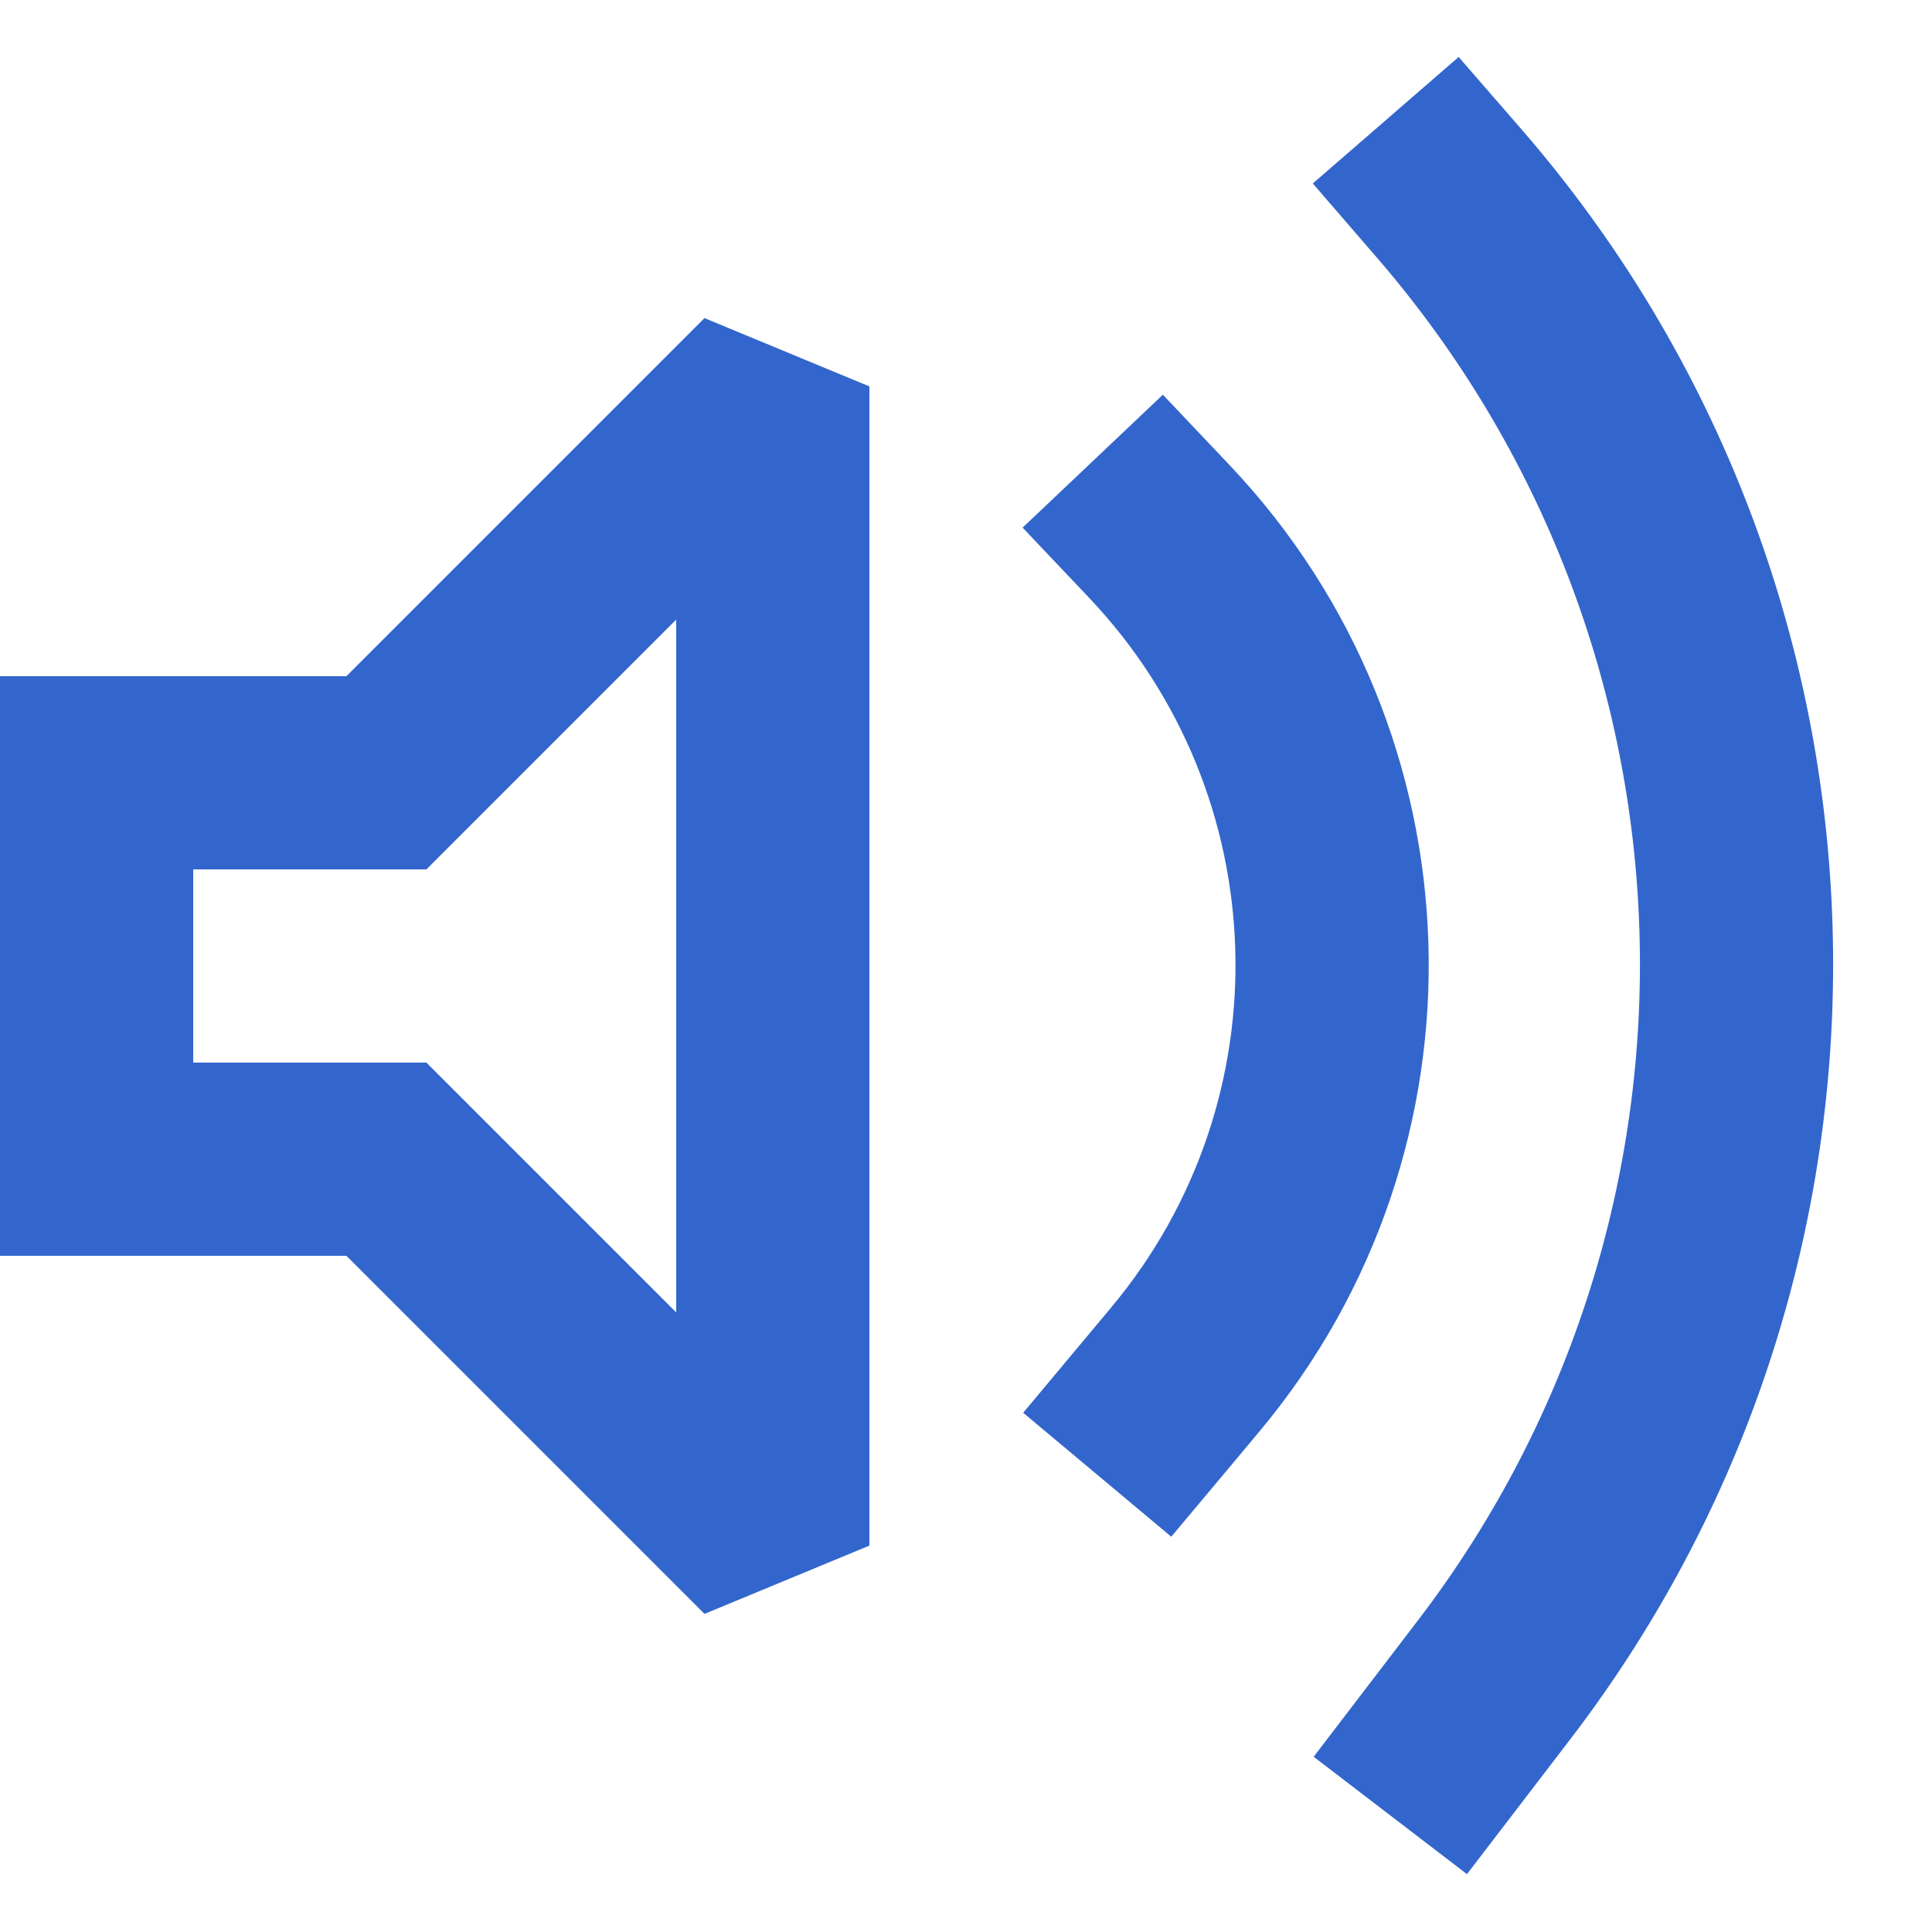
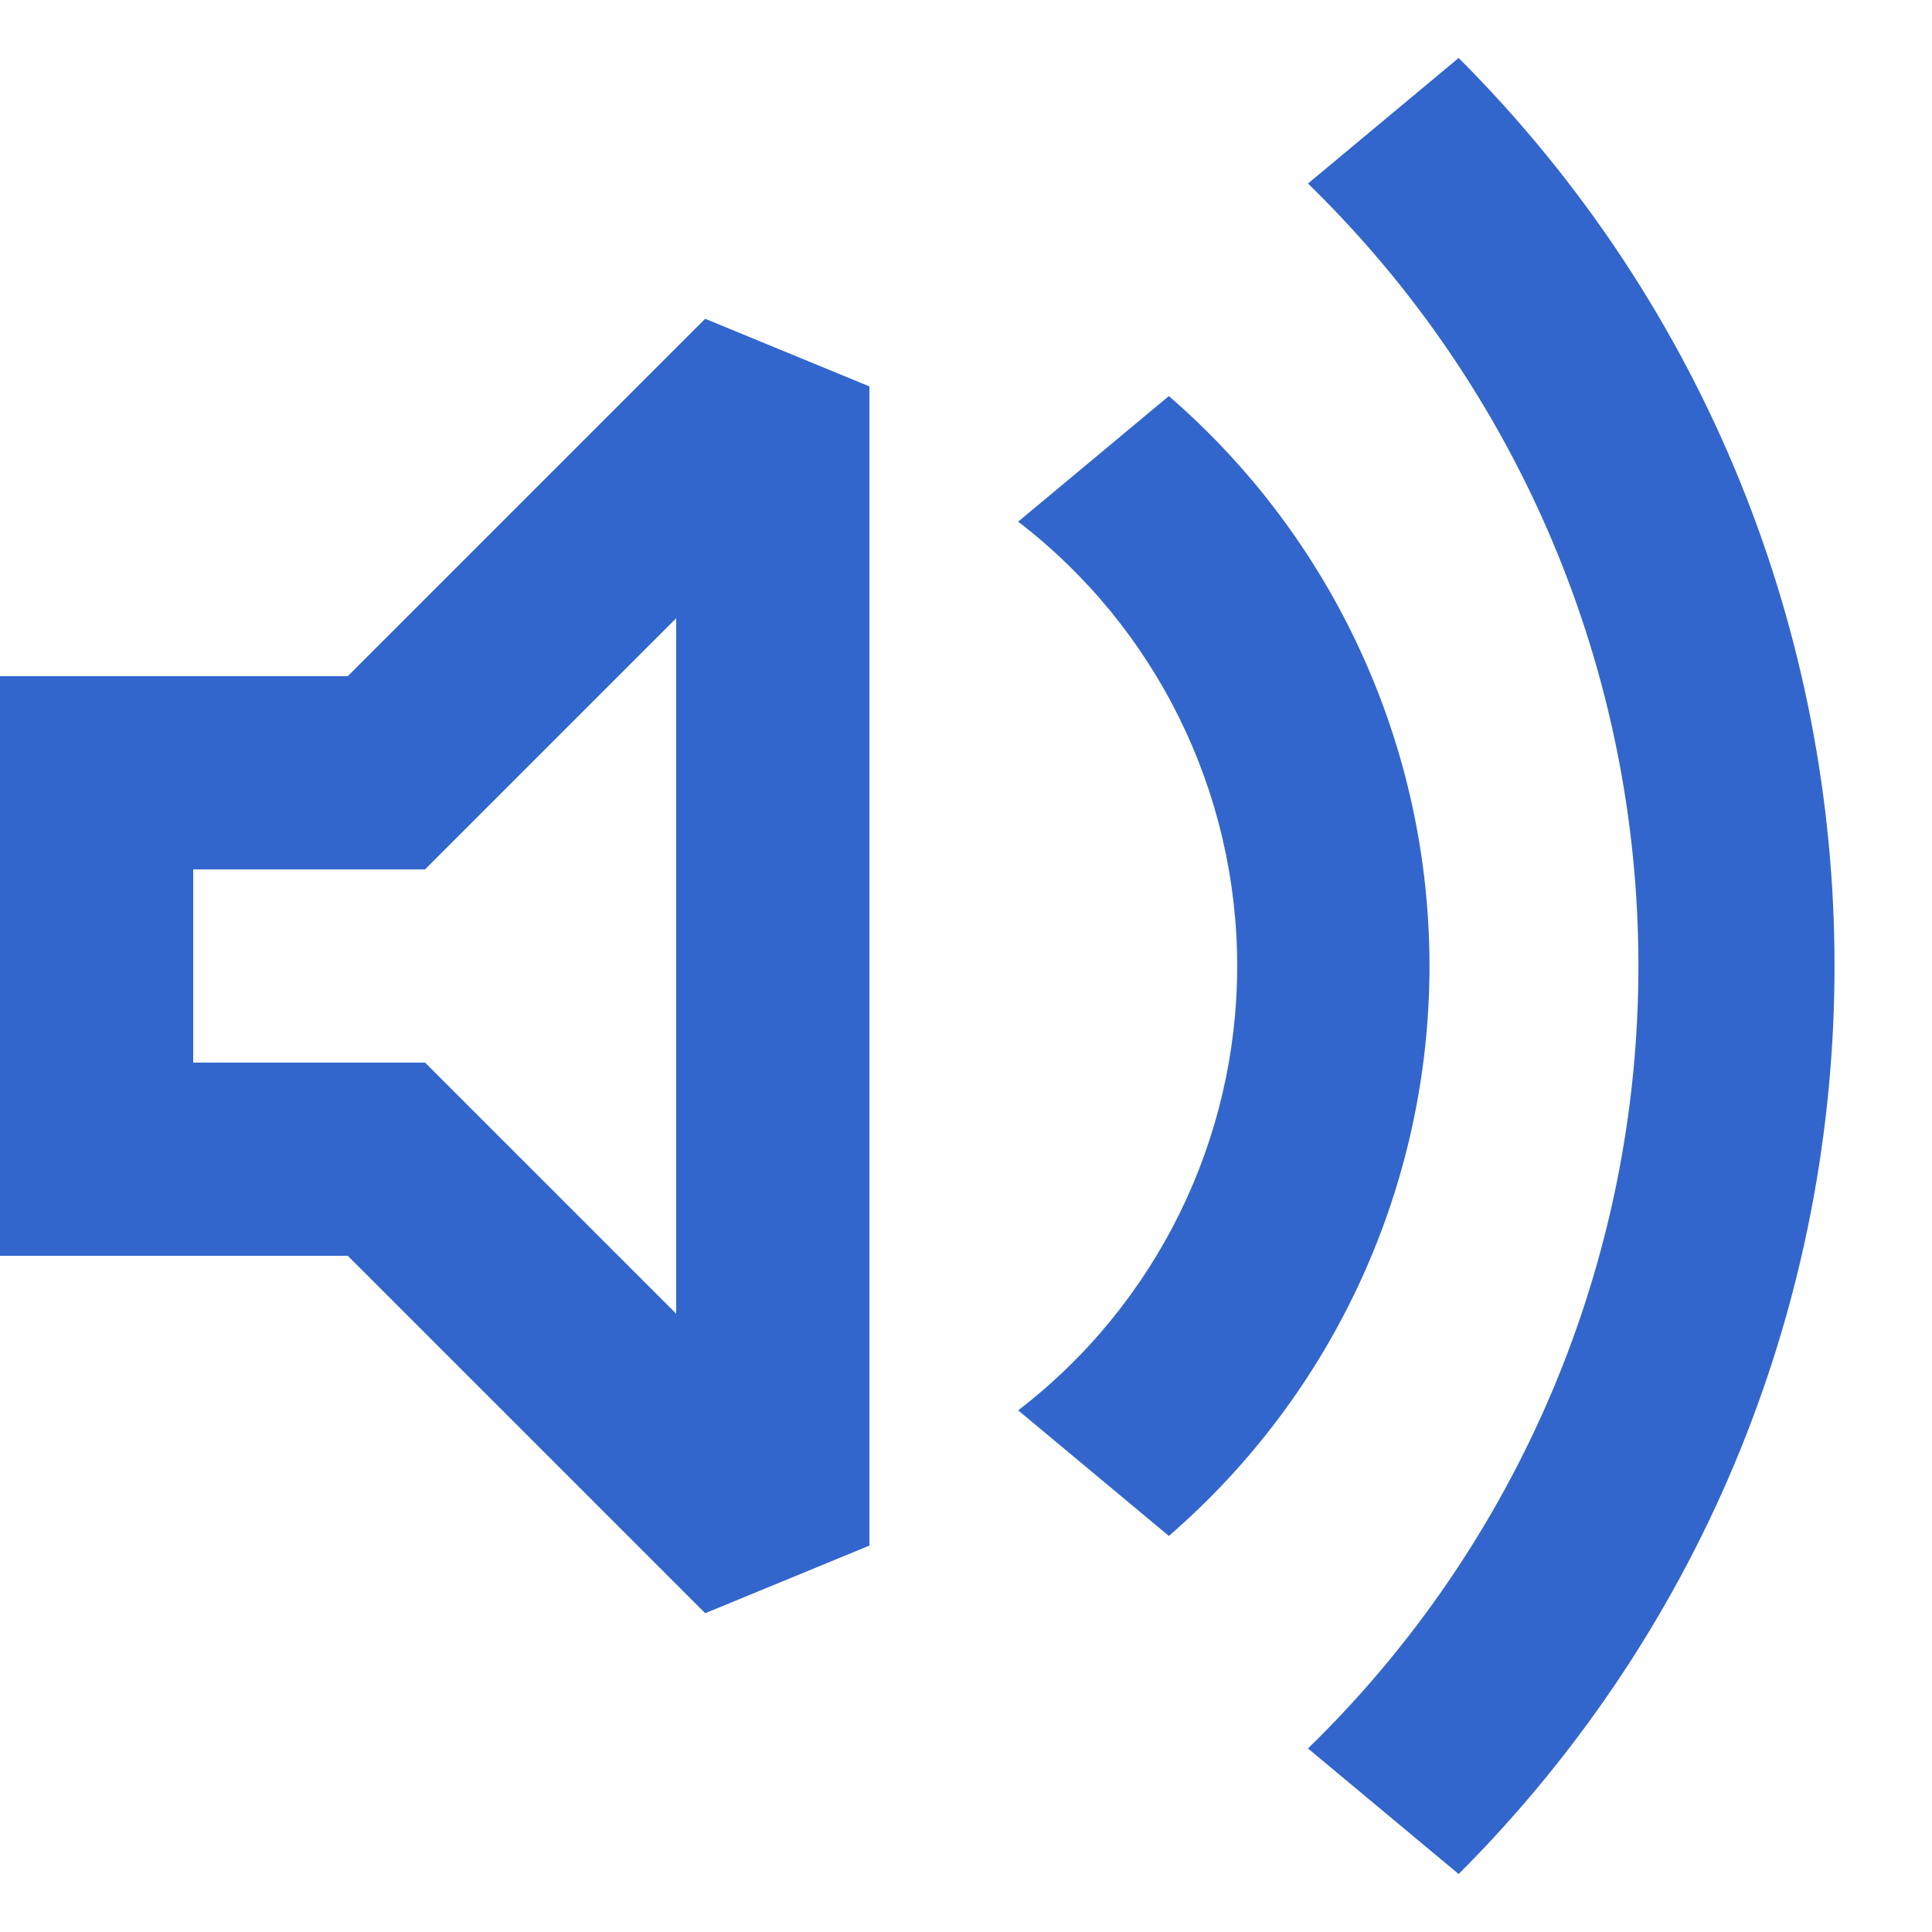
<svg xmlns="http://www.w3.org/2000/svg" width="20" height="20" viewBox="0 0 20 20">
-   <g fill="#36c">
-     <path d="M15.756 1.345a13.19 13.19 0 0 1 .51 16.646l-1.08 1.41-1.587-1.215 1.078-1.41a11.186 11.186 0 0 0-.433-14.12l-.654-.757L15.1.59zM9 4v12l-1.707.707L3.586 13H0V7h3.586l3.707-3.707zM4.414 9H2v2h2.414L7 13.586V6.414z" />
-     <path d="M12.726 4.812a7.527 7.527 0 0 1 .311 10.007l-.27.323-.642.766-1.533-1.283.91-1.089a5.526 5.526 0 0 0-.228-7.348l-.688-.726 1.452-1.376z" />
-   </g>
+   <path fill="#36c" d="M9 4v12l-1.7.7L3.6 13H0V7h3.6l3.7-3.7zM4.4 9H2v2h2.4L7 13.6V6.4zM15.1.6a13.3 13.3 0 0 1 0 18.8l-1.56-1.3a11.3 11.3 0 0 0 0-16.2zm-3 3.5a7.8 7.8 0 0 1 0 11.8l-1.56-1.3a5.8 5.8 0 0 0 0-9.2z" />
</svg>
